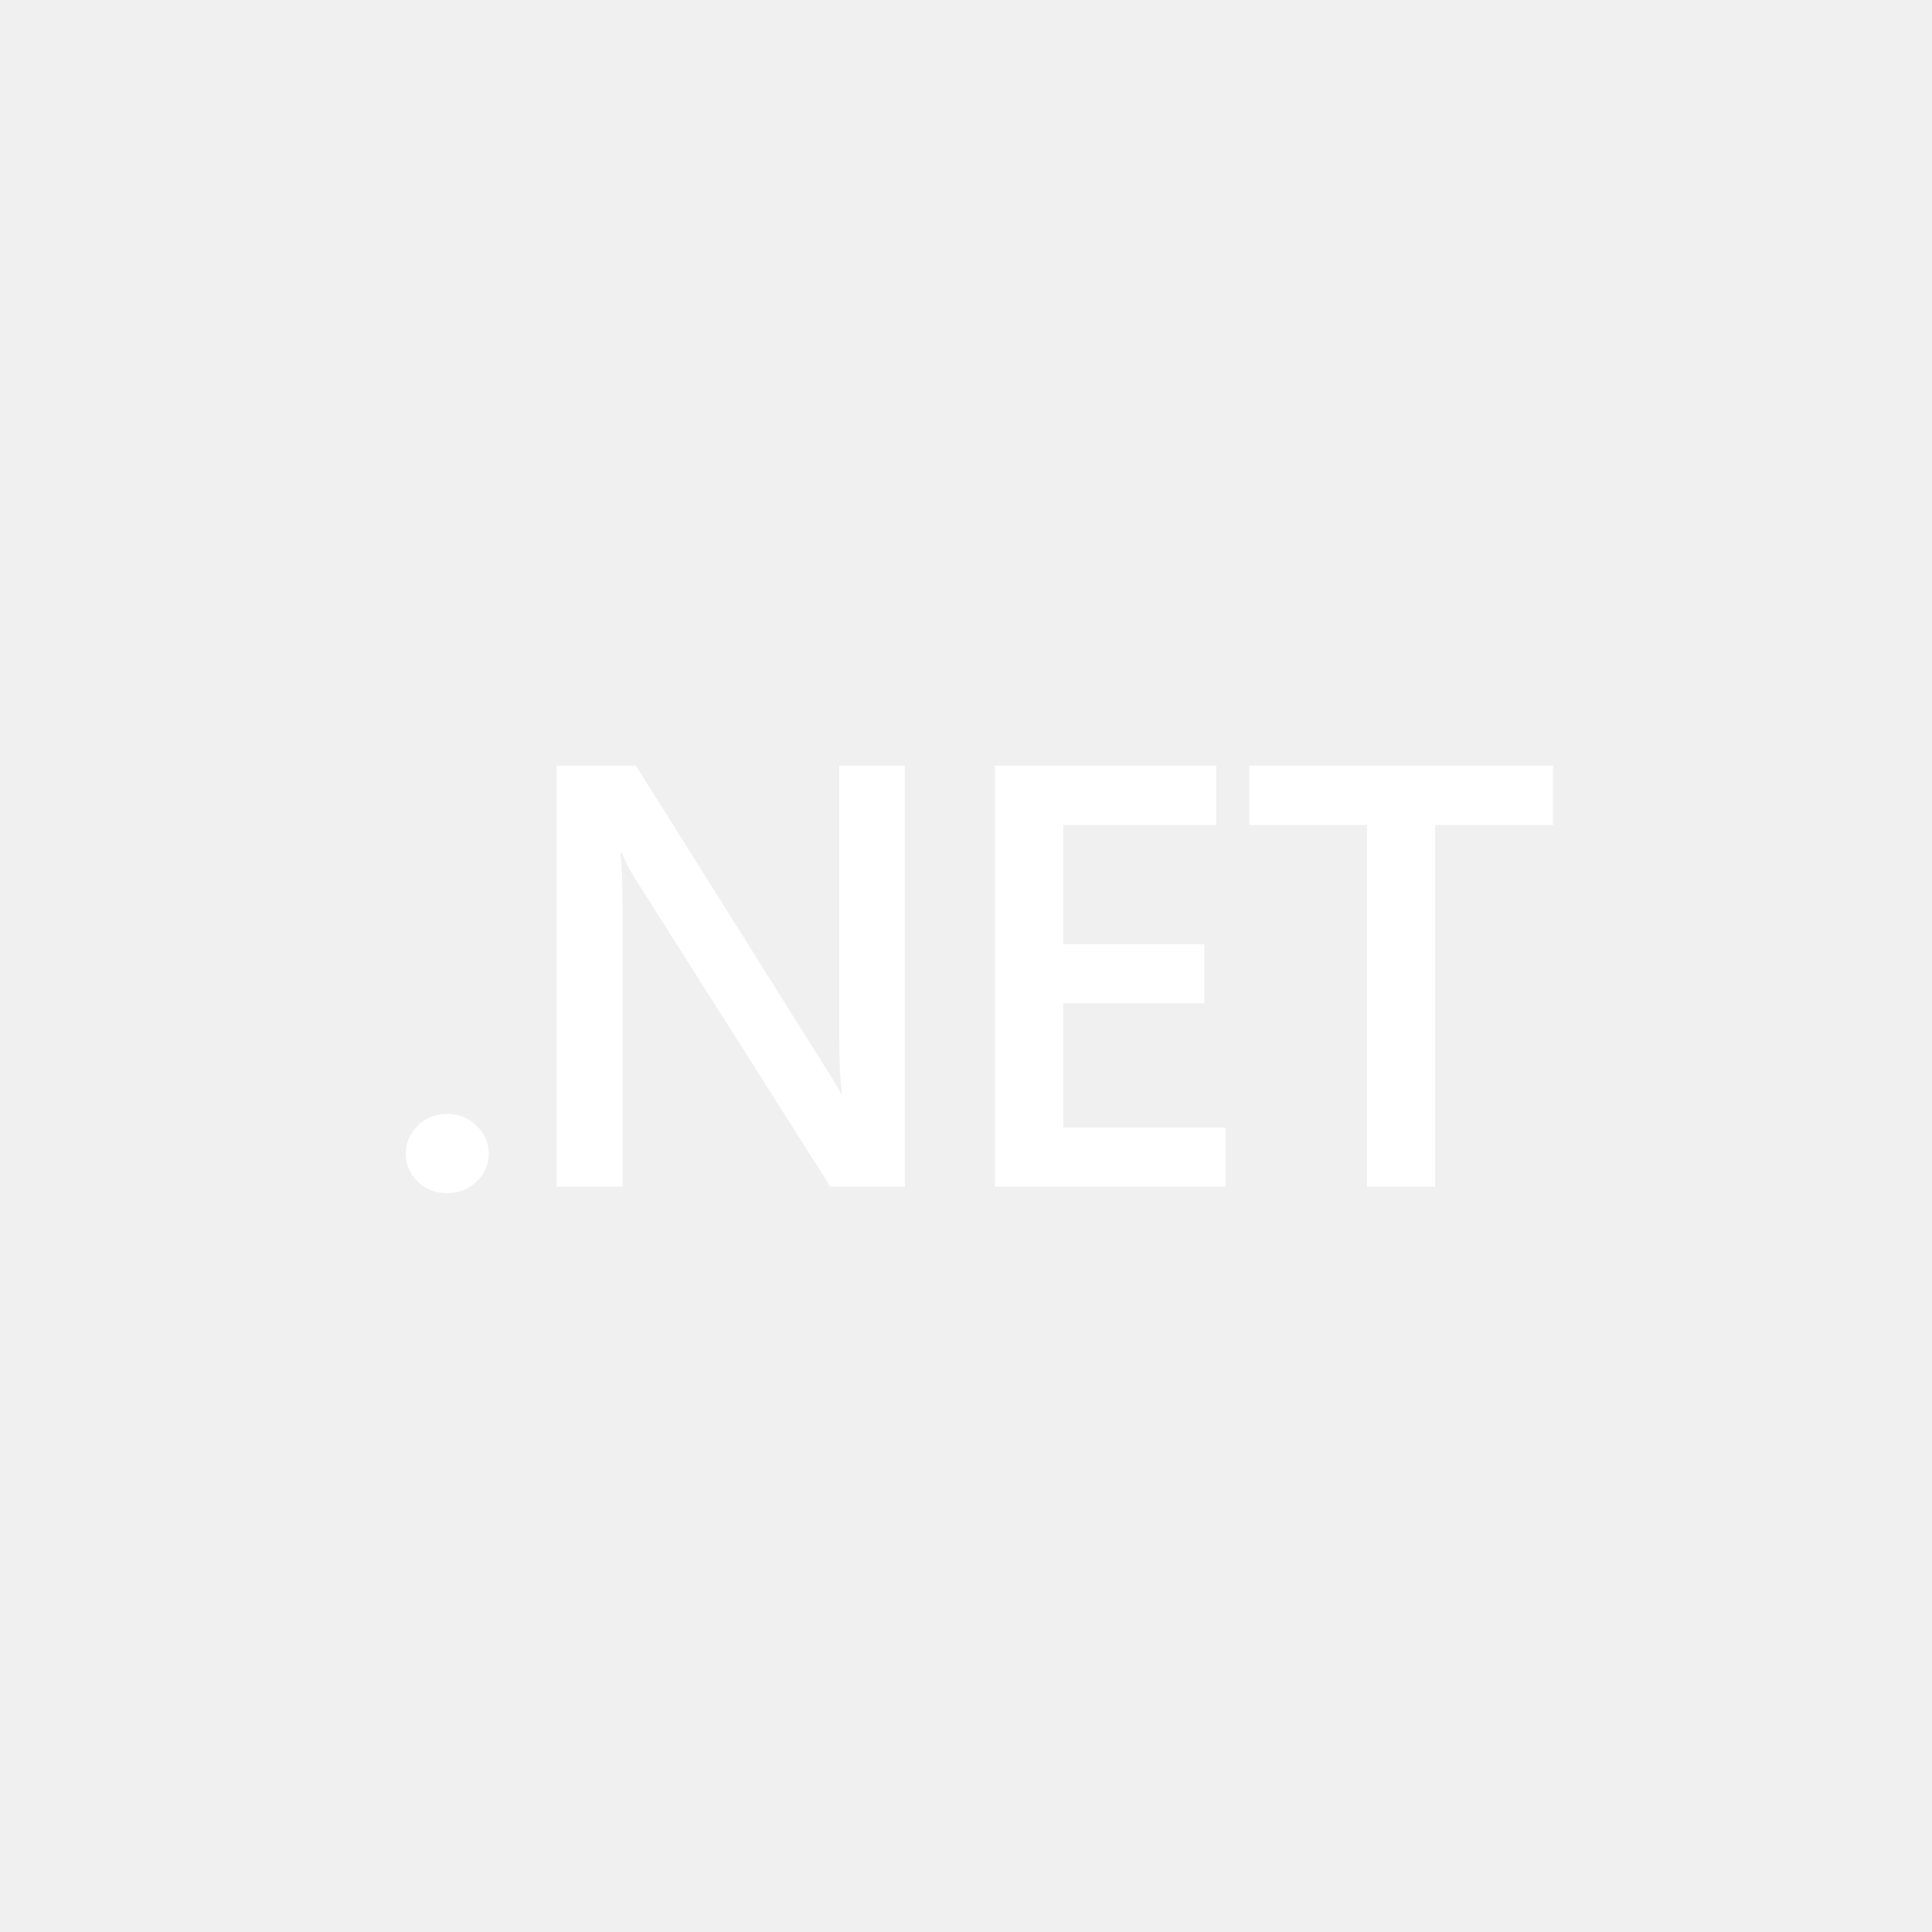
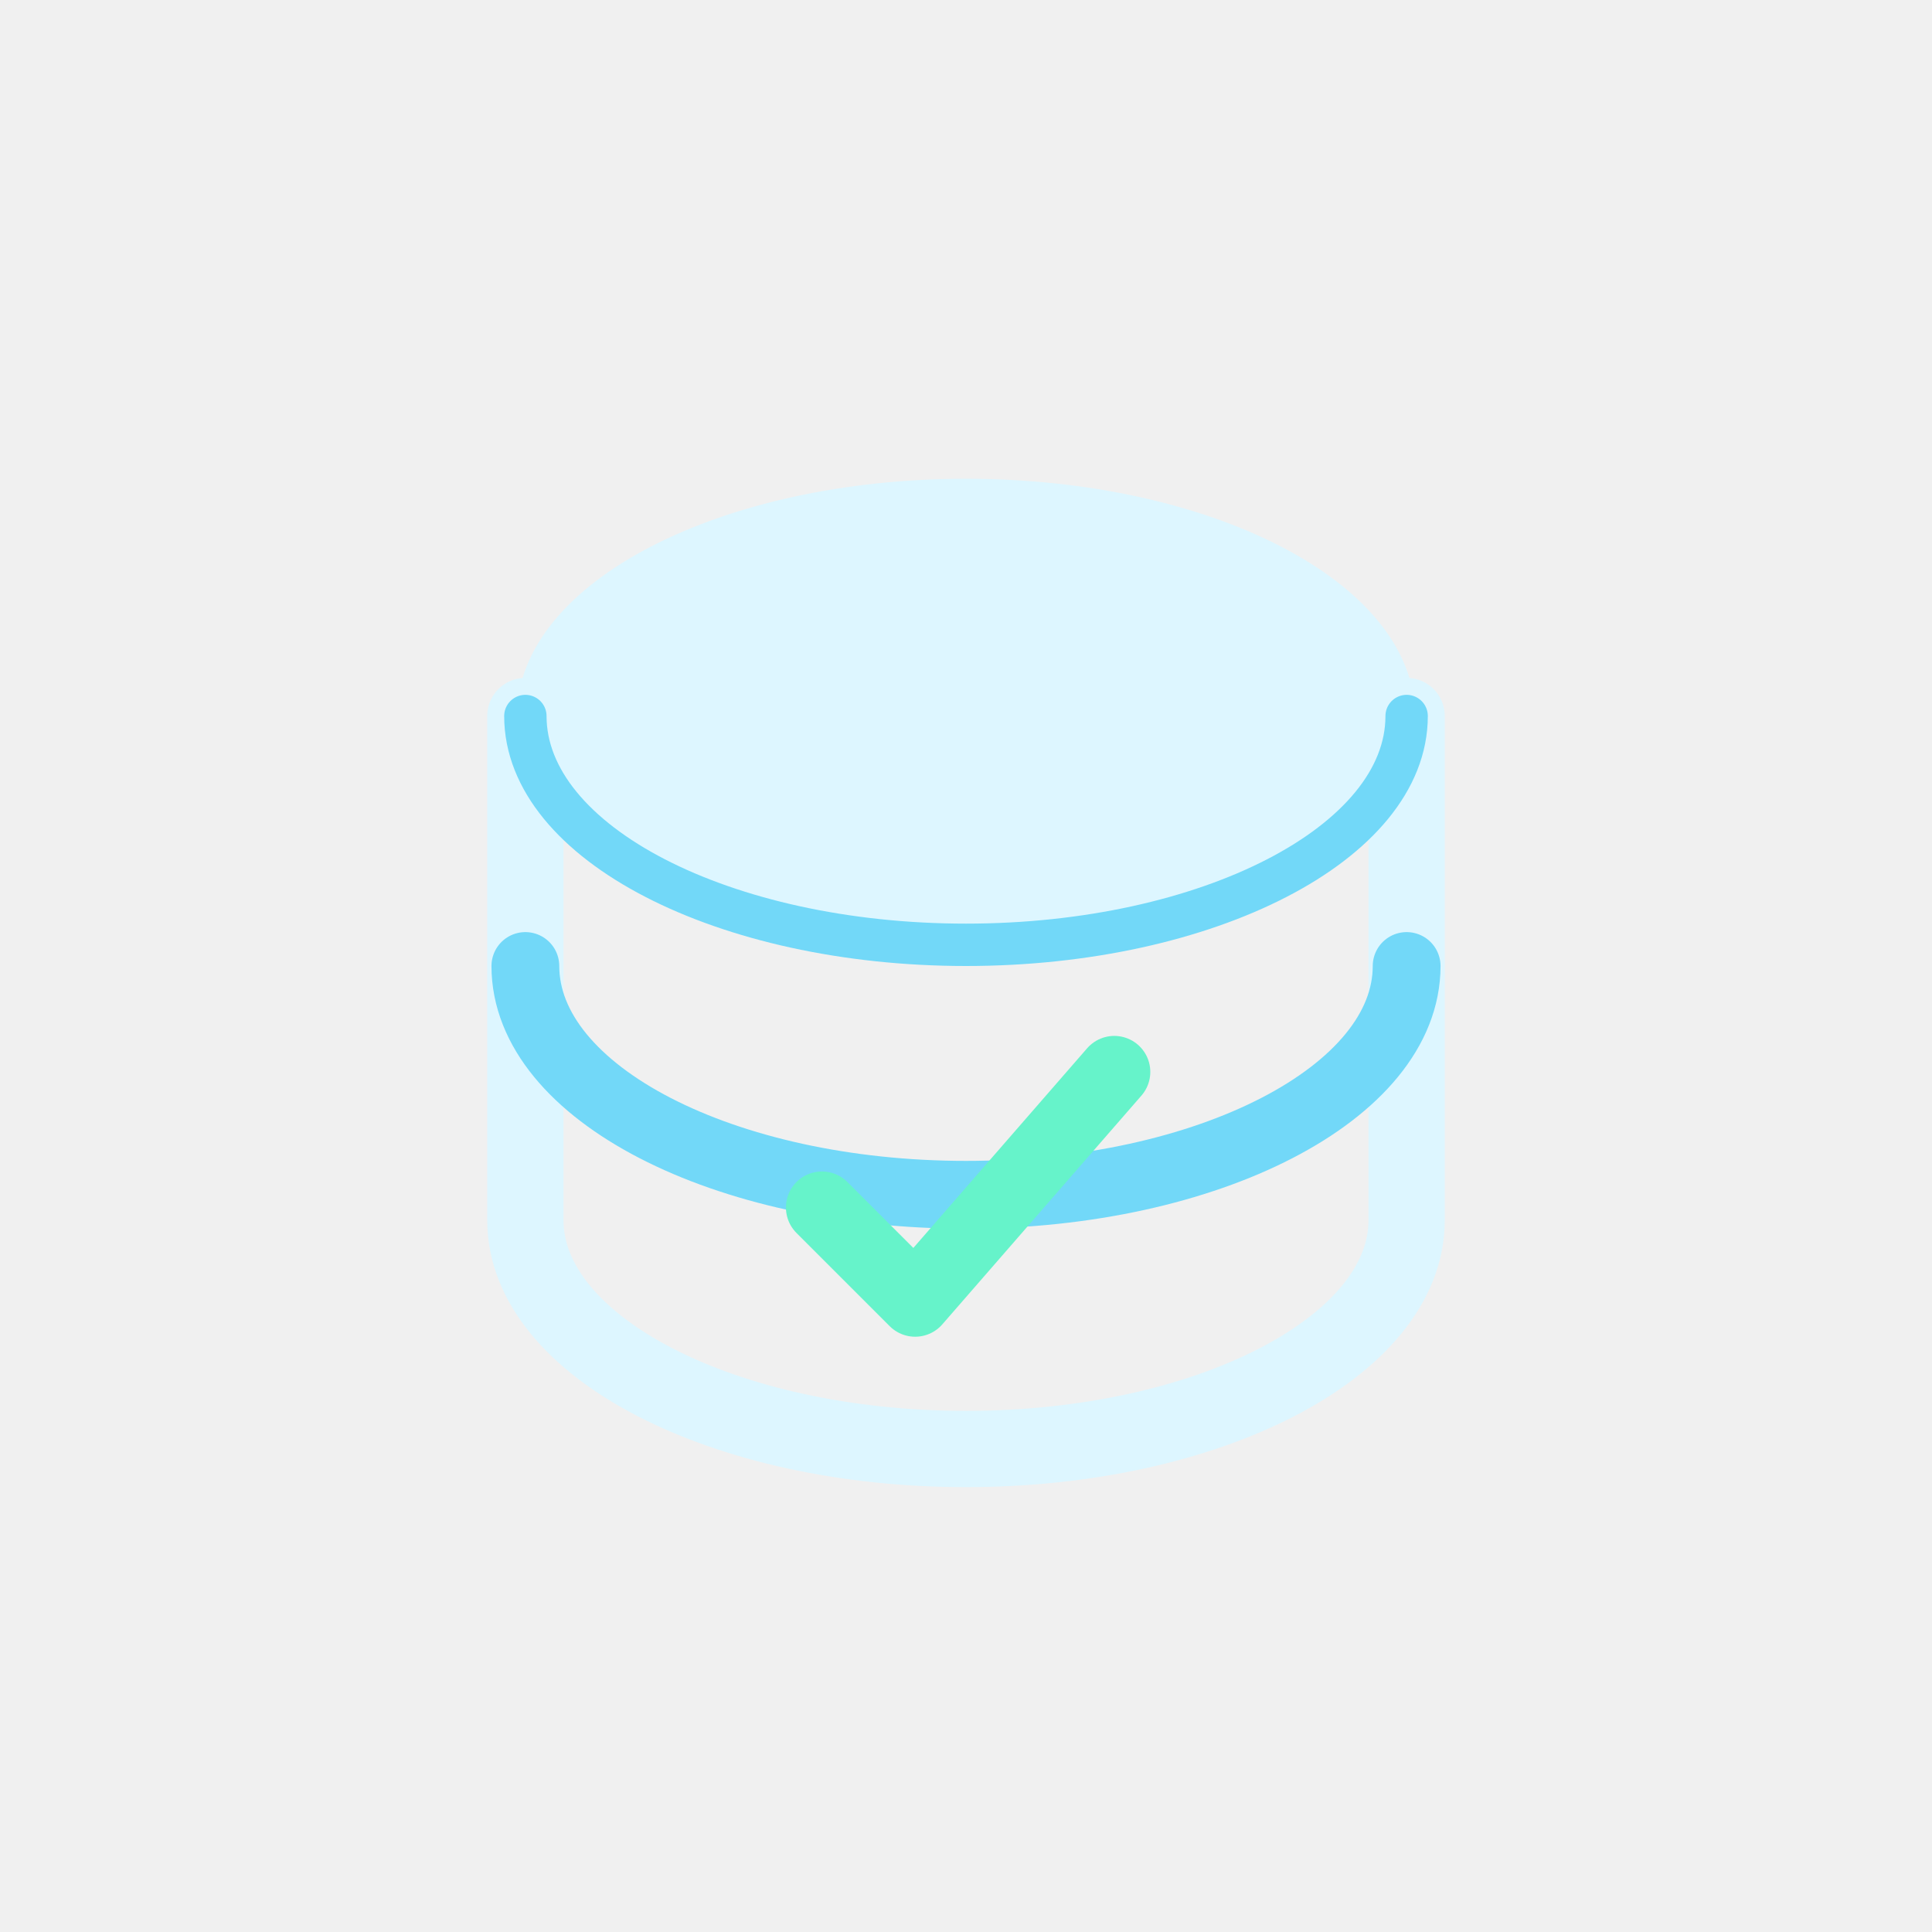
- <svg xmlns="http://www.w3.org/2000/svg" width="456" height="456" viewBox="0 0 456 456" version="1.1" xml:space="preserve" style="fill-rule:evenodd;clip-rule:evenodd;stroke-linejoin:round;stroke-miterlimit:2;">
-   <path d="m 105.5,281.609 c -2.703,0 -5.001,-0.9 -6.893,-2.702 -1.892,-1.848 -2.838,-4.042 -2.838,-6.582 0,-2.587 0.946,-4.804 2.838,-6.652 1.892,-1.848 4.19,-2.772 6.893,-2.772 2.748,0 5.068,0.924 6.96,2.772 1.937,1.848 2.906,4.064 2.906,6.652 0,2.54 -0.968,4.734 -2.906,6.582 -1.892,1.802 -4.212,2.702 -6.96,2.702 z" style="fill:#ffffff;fill-rule:nonzero;stroke-width:0.838" />
-   <path d="M 213.561,280.084 H 195.99 L 149.7,207.054 c -1.171,-1.848 -2.14,-3.765 -2.906,-5.751 h -0.406 c 0.361,2.125 0.541,6.675 0.541,13.65 v 65.132 h -15.543 v -99.36 h 18.719 l 44.737,71.298 c 1.892,2.957 3.109,4.989 3.649,6.098 h 0.27 c -0.45,-2.632 -0.676,-7.09 -0.676,-13.373 v -64.023 h 15.476 z" style="fill:#ffffff;fill-rule:nonzero;stroke-width:0.838" />
-   <path d="m 289.251,280.084 h -54.401 v -99.36 h 52.238 v 13.997 h -36.154 v 28.131 h 33.316 v 13.927 h -33.316 v 29.378 h 38.316 z" style="fill:#ffffff;fill-rule:nonzero;stroke-width:0.838" />
-   <path d="M 366.565,194.721 H 338.722 v 85.363 h -16.084 v -85.363 h -27.775 v -13.997 h 71.701 z" style="fill:#ffffff;fill-rule:nonzero;stroke-width:0.838" />
+ <svg xmlns="http://www.w3.org/2000/svg" width="456" height="456" viewBox="0 0 456 456">
+   <g fill="none" stroke-linecap="round" stroke-linejoin="round">
+     <path d="M124 169c0-30 47-54 104-54s104 24 104 54-47 54-104 54-104-24-104-54Z" fill="#DDF6FF" stroke="#DDF6FF" stroke-width="4" />
+     <path d="M124 169v119c0 30 47 54 104 54s104-24 104-54V169" stroke="#DDF6FF" stroke-width="18" />
+     <path d="M124 228c0 30 47 54 104 54s104-24 104-54" stroke="#72D8F8" stroke-width="16" />
+     <path d="M124 169c0 30 47 54 104 54s104-24 104-54" stroke="#72D8F8" stroke-width="10" />
+     <path d="m194 285 22 22 47-54" stroke="#66F3CA" stroke-width="17" />
+   </g>
</svg>
